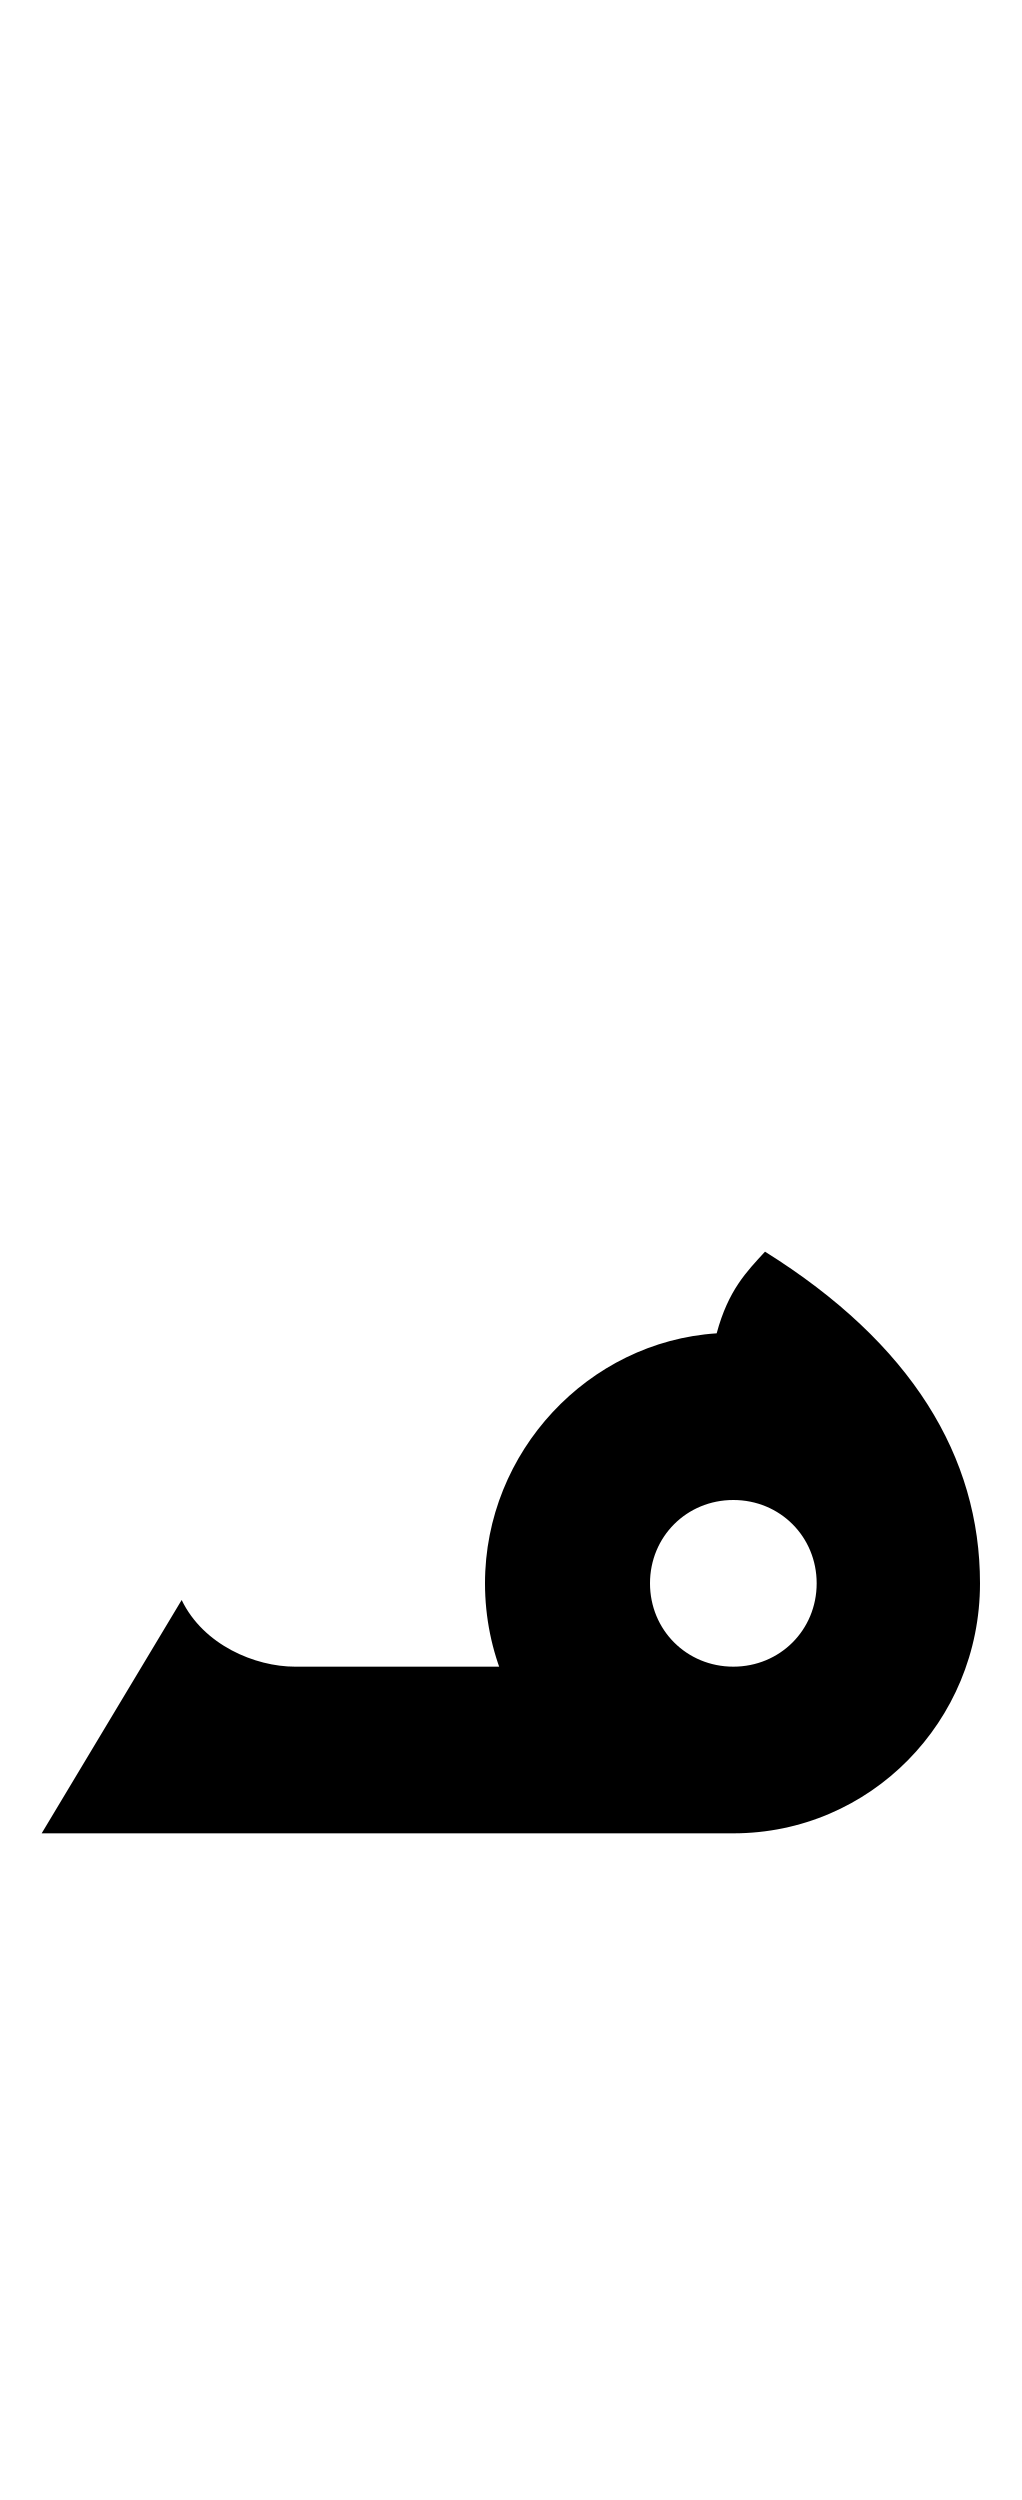
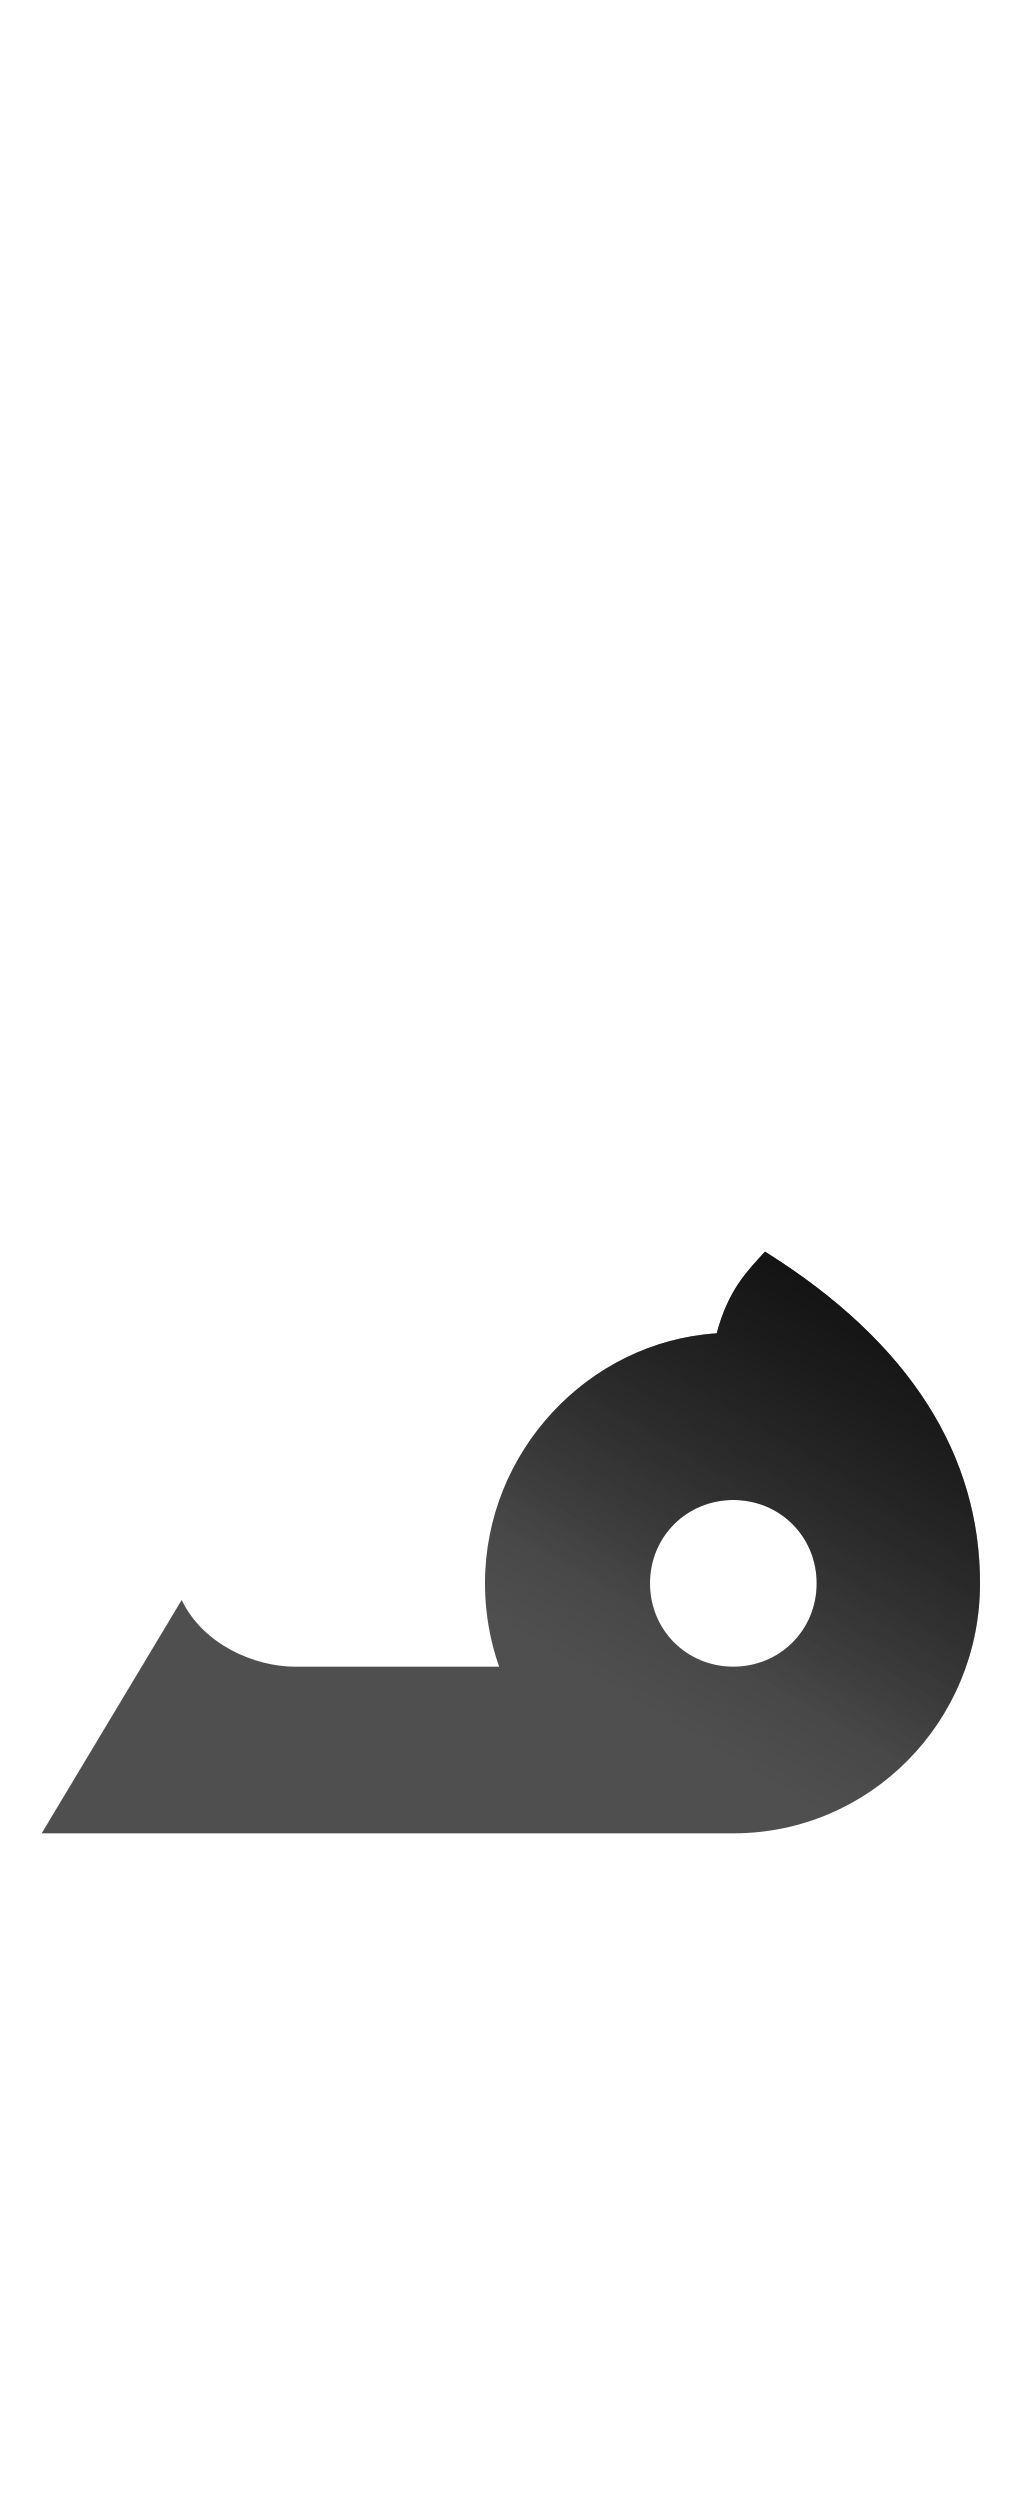
- <svg xmlns="http://www.w3.org/2000/svg" version="1.1" viewBox="0 0 613.0 1500.0" width="613.0" height="1500.0">
-   <g transform="matrix(1 0 0 -1 0 1100.0)">
-     <path d="M140.0 -150.0ZM25.0 0.0H440.0L380.0 100.0H177.0C153.0 100.0 122.0 113.0 109.0 140.0L25.0 0.0ZM456.0 550.0ZM406.0 -150.0ZM440.0 0.0C522.0 0.0 588.0 67.0 588.0 150.0C588.0 226.0 547.0 294.0 459.0 349.0C448.0 337.0 437.0 326.0 430.0 300.0C353.0 295.0 291.0 229.0 291.0 150.0C291.0 67.0 358.0 0.0 440.0 0.0ZM440.0 100.0C412.0 100.0 390.0 122.0 390.0 150.0C390.0 178.0 412.0 200.0 440.0 200.0C468.0 200.0 490.0 178.0 490.0 150.0C490.0 122.0 468.0 100.0 440.0 100.0Z" />
+ <svg xmlns="http://www.w3.org/2000/svg" xmlns:xlink="http://www.w3.org/1999/xlink" version="1.1" viewBox="0.0 0.0 613.0 1500.0" width="613.0" height="1500.0" id="svg13">
+   <defs id="defs17">
+     <linearGradient id="linearGradient1890">
+       <stop style="stop-color:#000000;stop-opacity:1;" offset="0" id="stop1886" />
+       <stop style="stop-color:#000000;stop-opacity:0" offset="1" id="stop1888" />
+     </linearGradient>
+     <linearGradient id="linearGradient964">
+       <stop style="stop-color:#000000;stop-opacity:1;" offset="0" id="stop960" />
+       <stop style="stop-color:#000000;stop-opacity:0;" offset="1" id="stop962" />
+     </linearGradient>
+     <linearGradient xlink:href="#linearGradient964" id="linearGradient966" x1="69.295" y1="69.128" x2="259.812" y2="36.913" gradientUnits="userSpaceOnUse" />
+     <linearGradient xlink:href="#linearGradient964" id="linearGradient1070" gradientUnits="userSpaceOnUse" x1="69.295" y1="69.128" x2="259.812" y2="36.913" />
+     <linearGradient xlink:href="#linearGradient1890" id="linearGradient1892" x1="459" y1="349" x2="381.678" y2="225.503" gradientUnits="userSpaceOnUse" />
+     <linearGradient xlink:href="#linearGradient1890" id="linearGradient1993" gradientUnits="userSpaceOnUse" x1="459" y1="349" x2="347.45" y2="153.02" />
+     <linearGradient xlink:href="#linearGradient1890" id="linearGradient1999" gradientUnits="userSpaceOnUse" x1="459" y1="349" x2="319.262" y2="114.765" gradientTransform="translate(0,180)" />
+     <linearGradient xlink:href="#linearGradient1890" id="linearGradient2001" gradientUnits="userSpaceOnUse" x1="459" y1="349" x2="406" y2="230" />
+   </defs>
+   <g transform="matrix(1,0,0,-1,0,1100)" id="g11" style="mix-blend-mode:overlay;fill:url(#linearGradient966);fill-opacity:1">
+     <path d="M 140,-150 Z M 25,0 H 440 L 380,100 H 177 c -24,0 -55,13 -68,40 z M 456,550 Z M 406,-150 Z M 440,0 c 82,0 148,67 148,150 0,76 -41,144 -129,199 C 448,337 437,326 430,300 353,295 291,229 291,150 291,67 358,0 440,0 Z m 0,100 c -28,0 -50,22 -50,50 0,28 22,50 50,50 28,0 50,-22 50,-50 0,-28 -22,-50 -50,-50 z" id="path9" style="fill:url(#linearGradient1070);fill-opacity:1" />
+   </g>
+   <g transform="matrix(1,0,0,-1,0,1100)" id="g101" style="opacity:1;fill:#000000;fill-opacity:0.69">
+     <path d="M 140,-150 Z M 25,0 H 440 L 380,100 H 177 c -24,0 -55,13 -68,40 z M 456,550 Z M 406,-150 Z M 440,0 c 82,0 148,67 148,150 0,76 -41,144 -129,199 C 448,337 437,326 430,300 353,295 291,229 291,150 291,67 358,0 440,0 Z m 0,100 c -28,0 -50,22 -50,50 0,28 22,50 50,50 28,0 50,-22 50,-50 0,-28 -22,-50 -50,-50 z" id="path99" style="fill:#000000;fill-opacity:0.69" />
+   </g>
+   <g transform="matrix(1,0,0,-1,0,1100)" id="g1884" style="fill:url(#linearGradient1892);fill-opacity:1">
+     <path d="M 140,-150 Z M 25,0 H 440 L 380,100 H 177 c -24,0 -55,13 -68,40 z M 456,550 Z M 406,-150 Z M 440,0 c 82,0 148,67 148,150 0,76 -41,144 -129,199 C 448,337 437,326 430,300 353,295 291,229 291,150 291,67 358,0 440,0 Z m 0,100 c -28,0 -50,22 -50,50 0,28 22,50 50,50 28,0 50,-22 50,-50 0,-28 -22,-50 -50,-50 z" id="path1882" style="fill:url(#linearGradient1993);fill-opacity:1;opacity:0.5" />
+   </g>
+   <g transform="matrix(1,0,0,-1,0,1280)" id="g1997" style="fill:url(#linearGradient2001);fill-opacity:1">
+     <path d="M 140,30 Z M 25,180 H 440 L 380,280 H 177 c -24,0 -55,13 -68,40 z M 456,730 Z M 406,30 Z m 34,150 c 82,0 148,67 148,150 0,76 -41,144 -129,199 -11,-12 -22,-23 -29,-49 -77,-5 -139,-71 -139,-150 0,-83 67,-150 149,-150 z m 0,100 c -28,0 -50,22 -50,50 0,28 22,50 50,50 28,0 50,-22 50,-50 0,-28 -22,-50 -50,-50 z" id="path1995" style="opacity:0.5;fill:url(#linearGradient1999);fill-opacity:1" />
  </g>
</svg>
